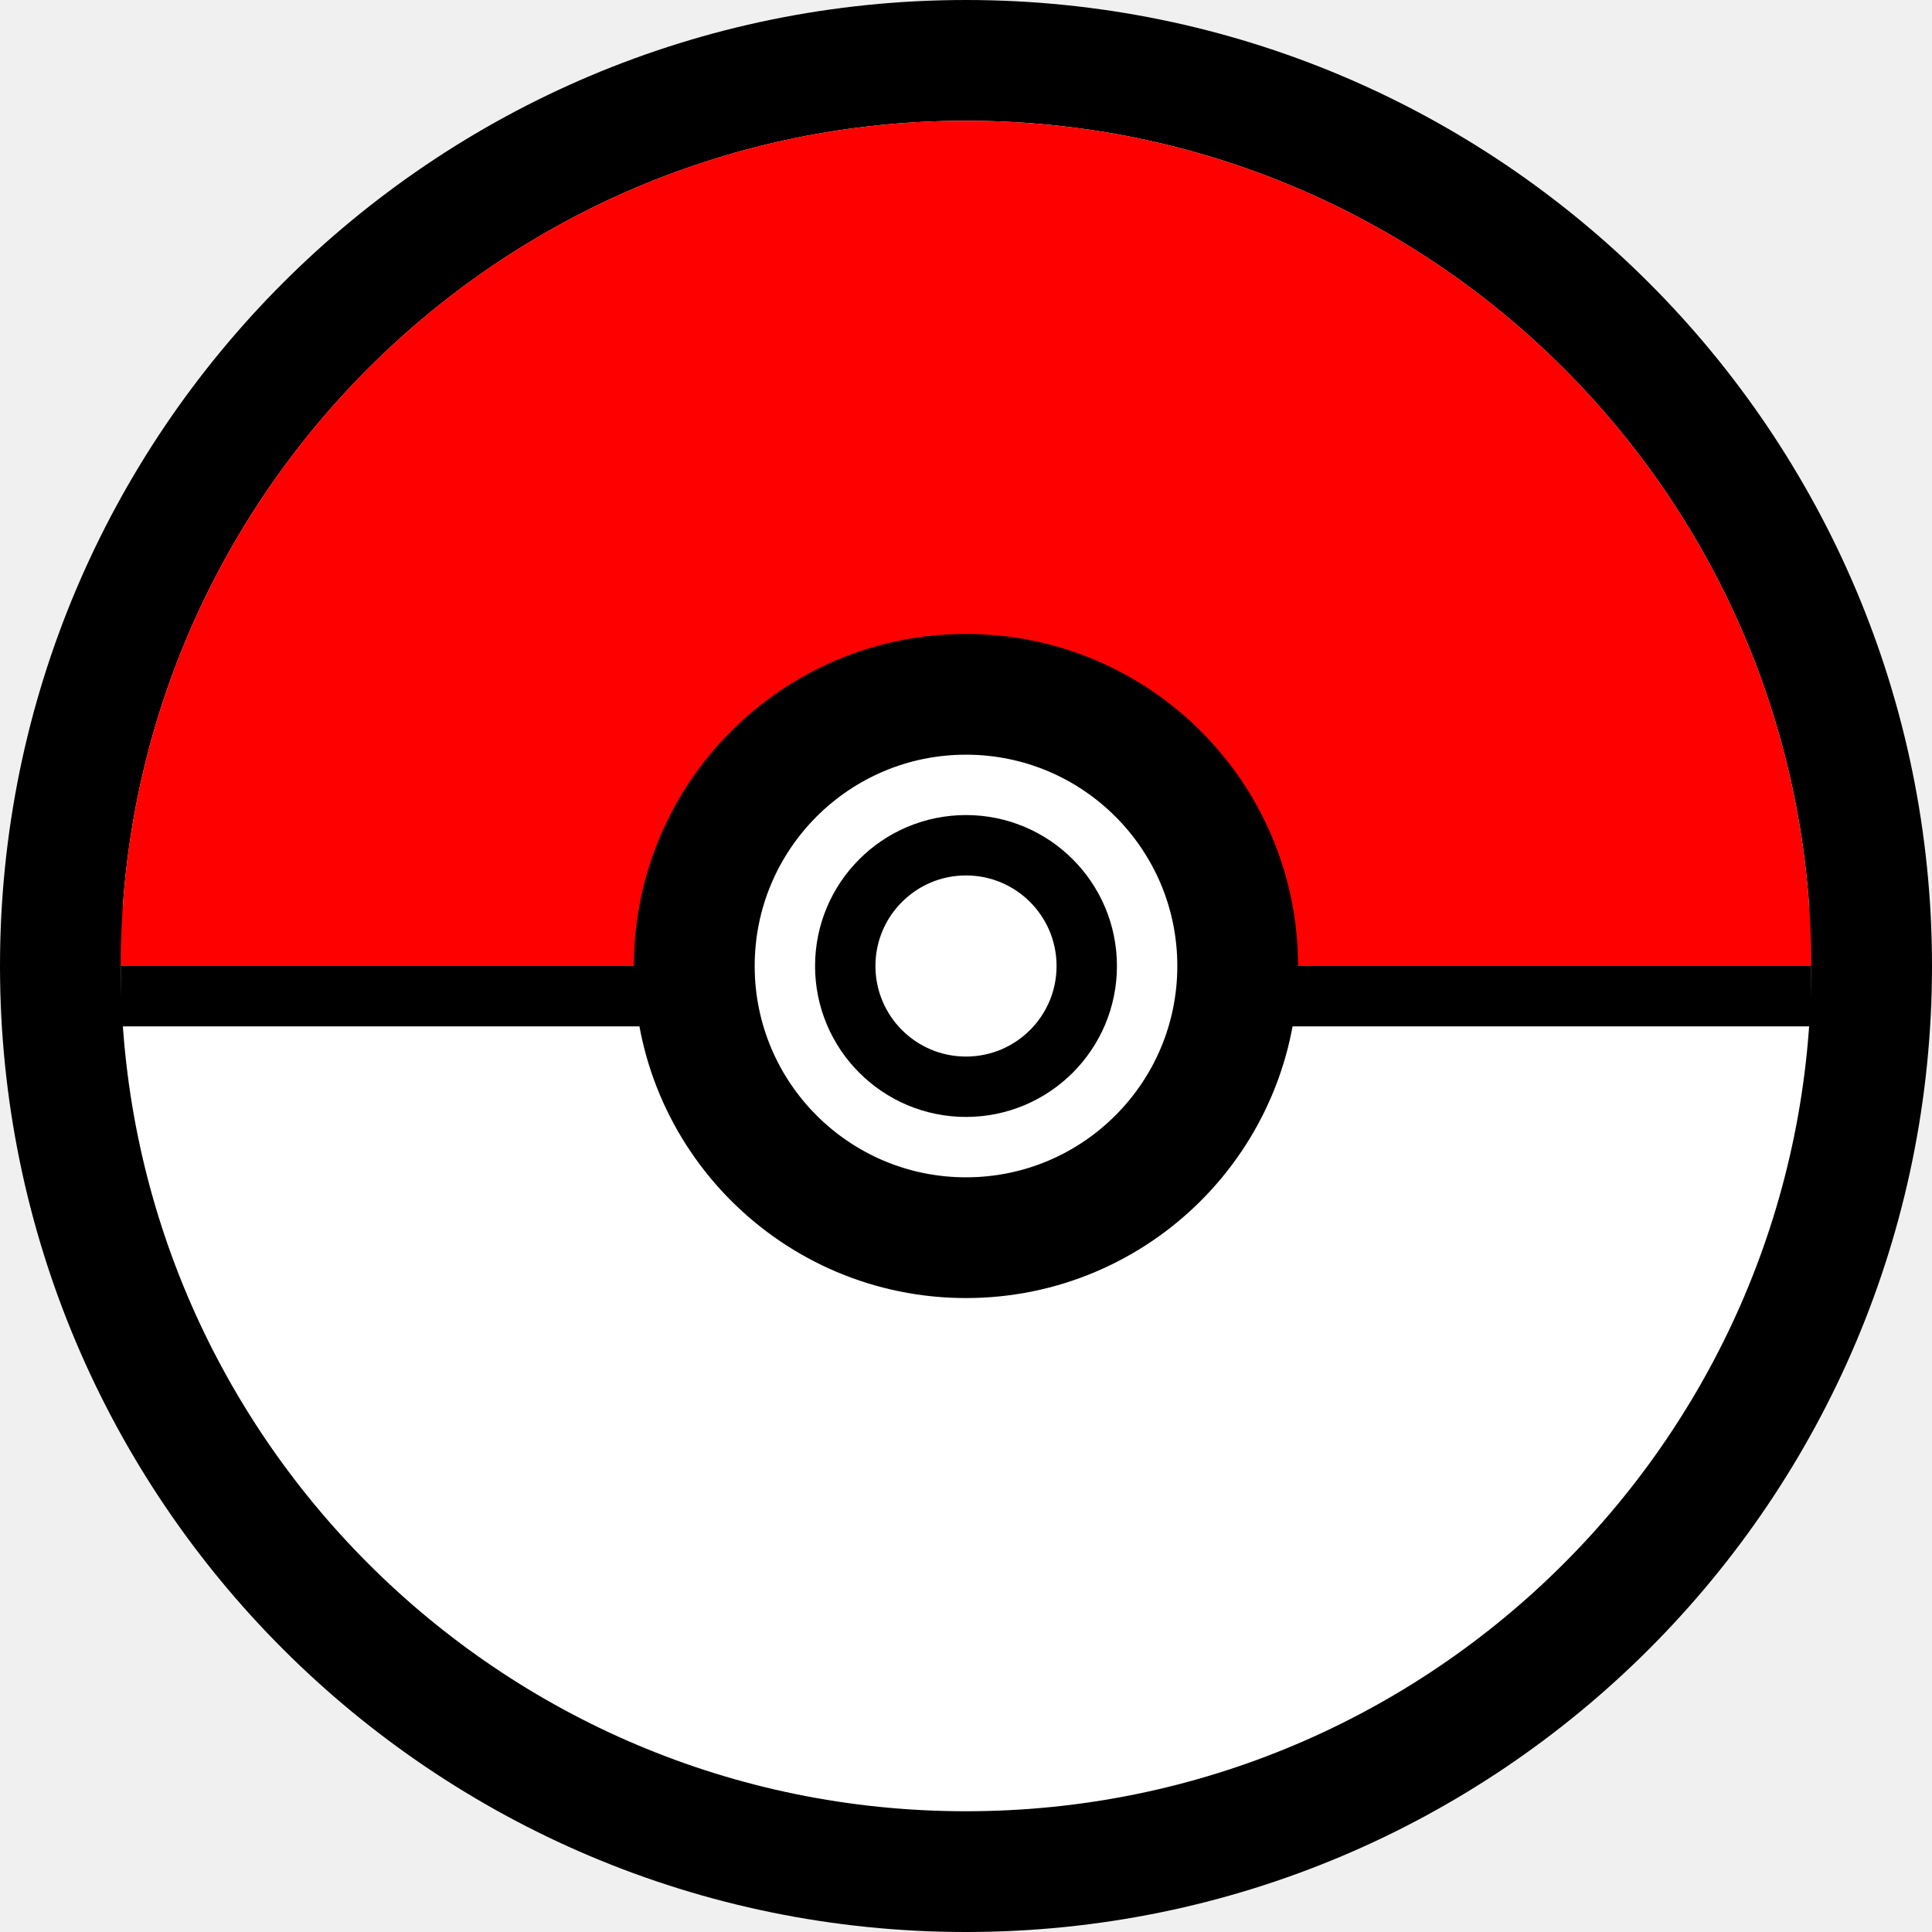
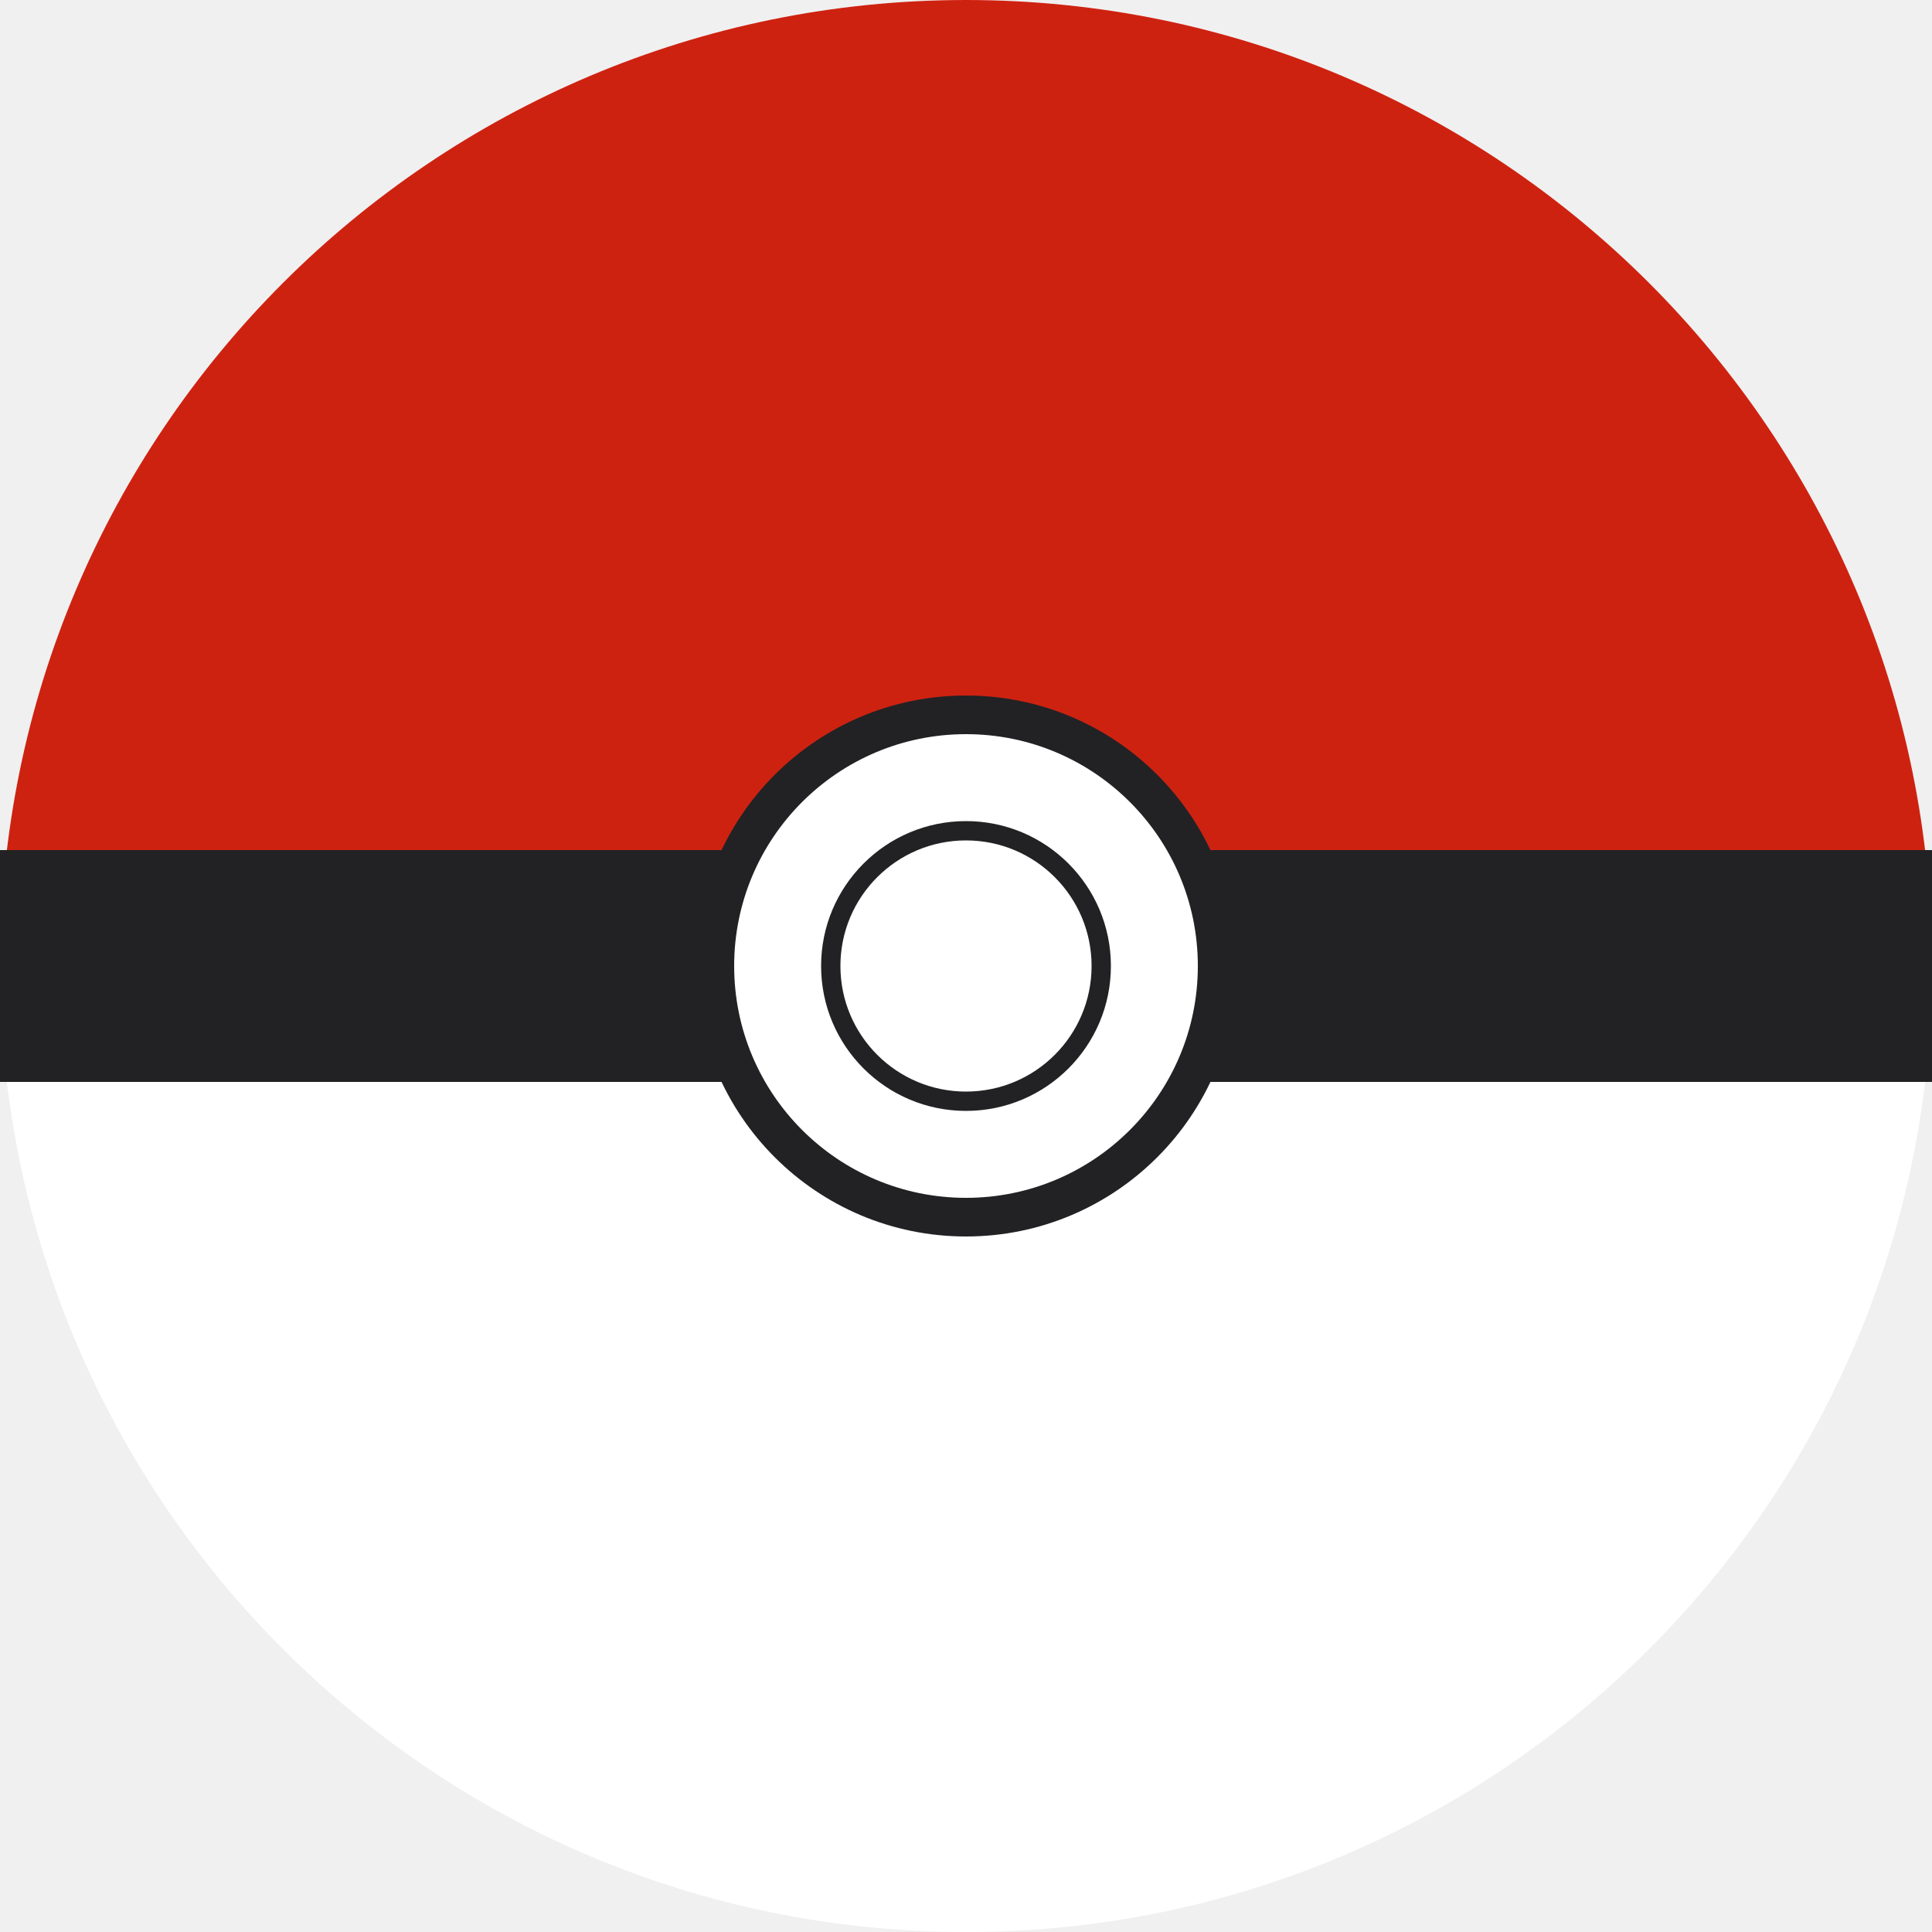
- <svg xmlns="http://www.w3.org/2000/svg" width="64" height="64" viewBox="0 0 64 64" fill="none">
-   <circle cx="32" cy="32" r="30" fill="white" stroke="black" stroke-width="4" />
-   <path d="M4 32H60" stroke="black" stroke-width="4" />
-   <path d="M32 4C16.536 4 4 16.536 4 32H60C60 16.536 47.464 4 32 4Z" fill="#ff0000" />
-   <circle cx="32" cy="32" r="9" fill="white" stroke="black" stroke-width="4" />
-   <circle cx="32" cy="32" r="4" fill="white" stroke="black" stroke-width="2" />
+ <svg xmlns="http://www.w3.org/2000/svg" width="200" height="200" viewBox="0 0 200 200" fill="none">
+   <path d="M100 200C155.228 200 200 155.228 200 100C200 44.772 155.228 0 100 0C44.772 0 0 44.772 0 100C0 155.228 44.772 200 100 200Z" fill="white" />
+   <path d="M100 0C155.228 0 200 44.772 200 100H0C0 44.772 44.772 0 100 0Z" fill="#CE2211" />
+   <rect y="88" width="200" height="24" fill="#222224" />
+   <circle cx="100" cy="100" r="28" fill="#222224" />
+   <circle cx="100" cy="100" r="24" fill="white" />
+   <circle cx="100" cy="100" r="14" fill="white" stroke="#222224" stroke-width="2" />
+   <circle cx="100" cy="100" r="10" fill="white" fill-opacity="0.5" />
</svg>
